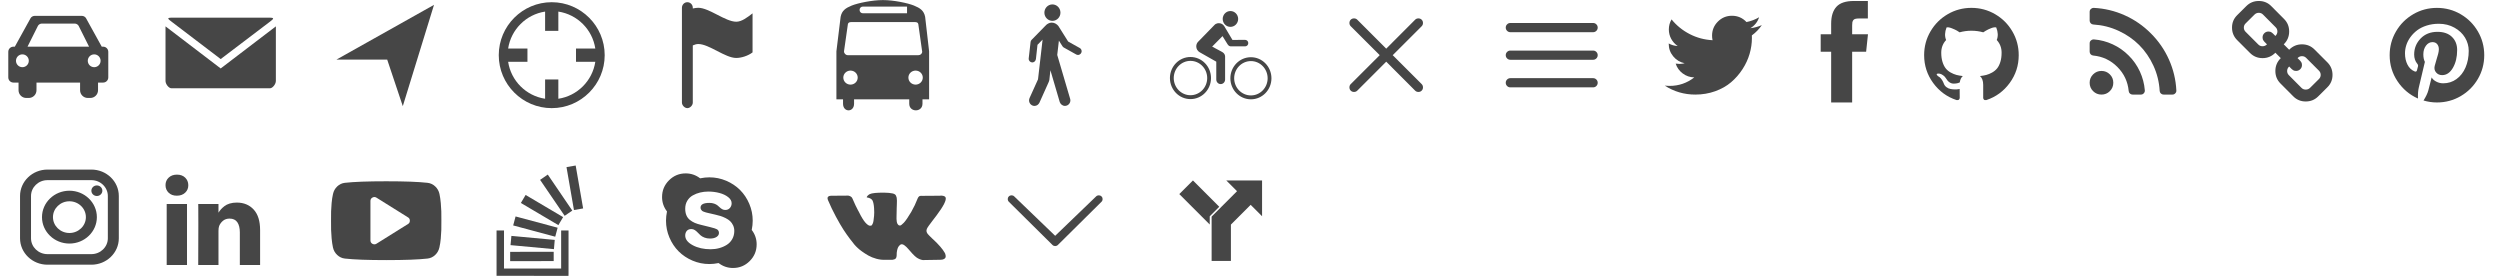
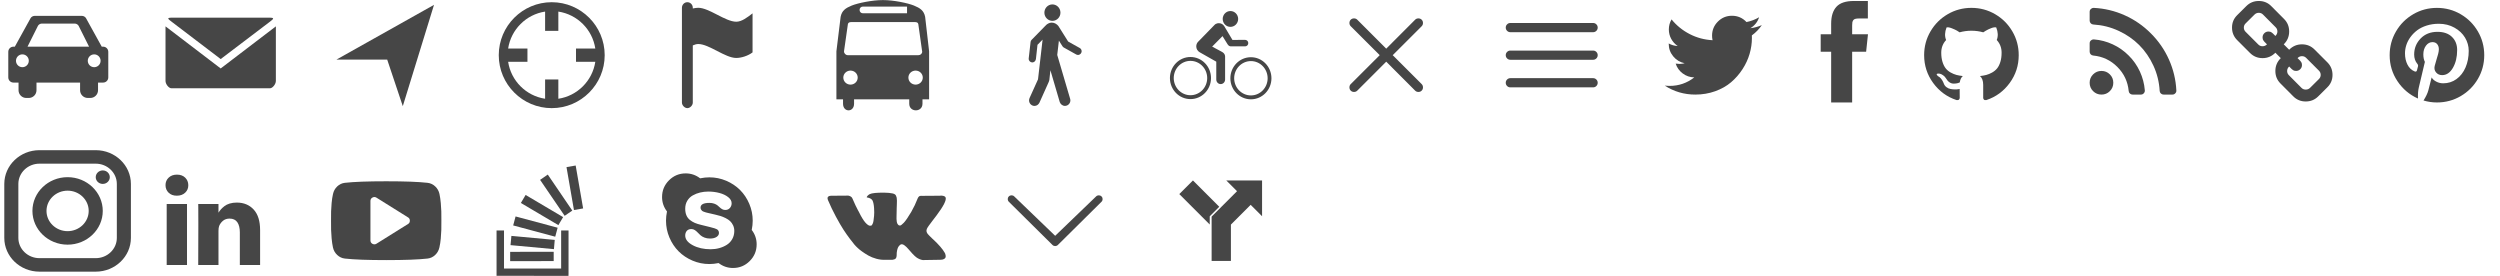
<svg xmlns="http://www.w3.org/2000/svg" xmlns:xlink="http://www.w3.org/1999/xlink" version="1.1" width="725" height="80" viewBox="0 0 725 80" id="svg261">
  <defs id="defs209">
    <g id="icon-driving">
      <path class="path1" d="M29.917,13.535h-0.411l-4.569-8.273c-0.197-0.358-0.694-0.651-1.103-0.651H9.973 c-0.409,0-0.906,0.293-1.103,0.651L4.3,13.535h-0.41c-0.818,0-1.487,0.669-1.487,1.487v7.436c0,0.818,0.669,1.487,1.487,1.487 h1.487v2.231c0,1.227,1.003,2.231,2.231,2.231h0.743c1.227,0,2.231-1.003,2.231-2.231v-2.231h12.642v2.231 c0,1.227,1.003,2.231,2.231,2.231h0.743c1.227,0,2.231-1.003,2.231-2.231v-2.231h1.487c0.818,0,1.487-0.669,1.487-1.487v-7.436 C31.404,14.204,30.735,13.535,29.917,13.535z M6.493,19.485c-1.027,0-1.859-0.832-1.859-1.859c0-1.028,0.832-1.859,1.859-1.859 s1.859,0.832,1.859,1.859S7.521,19.485,6.493,19.485z M7.981,13.535l3.014-6.026c0.183-0.367,0.667-0.666,1.076-0.666h9.667 c0.409,0,0.893,0.299,1.076,0.666l3.014,6.026H7.981z M27.315,19.485c-1.028,0-1.859-0.832-1.859-1.859 c0-1.028,0.832-1.859,1.859-1.859s1.859,0.832,1.859,1.859S28.341,19.485,27.315,19.485z" id="path137" />
    </g>
    <g id="icon-email">
      <path class="path1" d="M1.882 5.12c-1.882 0-0.941 0.499 0 1.263l14.118 10.745 14.118-10.712c0.942-0.765 1.882-1.297 0-1.297h-28.235zM0 7.645v15.826c0 0.931 0.952 2.129 1.706 2.129h28.589c0.754 0 1.706-1.197 1.706-2.129v-15.826l-16 12.208-16-12.208z" id="path140" />
    </g>
    <g id="icon-navigate">
      <path class="path1" d="M20.811 30.788l-4.526-13.508h-14.709l28.287-15.875z" id="path143" />
    </g>
    <g id="icon-geolocation">
      <path class="path1" d="M16 0.64c-8.47 0-15.36 6.89-15.36 15.36s6.89 15.36 15.36 15.36c8.469 0 15.36-6.891 15.36-15.36s-6.891-15.36-15.36-15.36zM17.92 28.64v-5.6h-3.84v5.6c-5.52-0.837-9.883-5.2-10.72-10.72h5.6v-3.84h-5.6c0.837-5.52 5.2-9.883 10.72-10.72v5.6h3.84v-5.6c5.52 0.837 9.883 5.2 10.72 10.72h-5.6v3.84h5.6c-0.837 5.52-5.2 9.883-10.72 10.72z" id="path146" />
    </g>
    <g id="icon-flag">
      <path class="path1" d="M7.336 0.64c-0.872 0-1.576 0.721-1.576 1.617v27.485c0 0.808 0.788 1.617 1.576 1.617s1.575-0.81 1.575-1.617v-16.572c0.538-0.235 1.062-0.405 1.576-0.405 3.151 0 7.798 4.043 11.028 4.043 1.377 0 3.348-0.557 4.726-1.617v-11.318c-1.563 1.203-3.146 2.426-4.726 2.426-3.151 0-7.866-4.042-11.028-4.042-0.531 0-1.050 0.097-1.576 0.202v-0.202c0-0.895-0.703-1.617-1.575-1.617z" id="path149" />
    </g>
    <g id="icon-transit">
      <path class="path1" d="M26.344 16h-20.493c-0.597 0-1.089-0.513-1.089-1.097 0-0.097 0.018-0.207 0.038-0.296l1.091-7.615c0.093-0.495 0.538-0.592 1.071-0.592h18.274c0.529 0 0.979 0.089 1.070 0.582l1.091 7.754c0.017 0.090 0.038 0.143 0.038 0.241-0.001 0.584-0.495 1.023-1.091 1.023zM25.524 24.541c-1.154 0-2.090-0.908-2.090-2.040 0-1.125 0.936-2.031 2.090-2.031 1.146 0 2.084 0.907 2.084 2.031 0 1.132-0.938 2.040-2.084 2.040zM6.643 24.541c-1.146 0-2.082-0.908-2.082-2.040 0-1.125 0.936-2.031 2.082-2.031 1.157 0 2.091 0.907 2.091 2.031 0 1.132-0.934 2.040-2.091 2.040zM10.24 1.92h12.8v1.92h-12.8c-1.28 0-1.28-1.92 0-1.92zM28.289 4.858c-0.374-1.8-1.466-2.525-3.247-3.25-1.778-0.722-5.898-1.587-8.997-1.587-3.112 0-7.254 0.866-9.034 1.587-1.78 0.725-2.854 1.45-3.225 3.25l-1.227 10.022v13.921h1.92v1.28c0 2.56 3.2 2.56 3.2 0v-1.28h16v1.28c0 2.56 3.84 2.56 3.84 0v-1.28h1.92v-13.921l-1.151-10.022z" id="path152" />
    </g>
    <g id="icon-walking">
      <path class="path1" d="M15.261 6.047c1.288-0.034 2.303-1.13 2.269-2.438-0.034-1.325-1.101-2.353-2.39-2.329-1.282 0.035-2.296 1.13-2.269 2.445 0.033 1.315 1.108 2.356 2.39 2.323zM23.171 13.946l-3.411-1.905-2.824-4.491c-0.453-0.577-1.161-1.004-1.969-0.994-0.607 0.021-1.142 0.3-1.569 0.676l-4.254 4.347c-0.14 0.15-0.237 0.341-0.27 0.55l-0.545 4.788c-0.006 0.052-0.006 0.095-0.010 0.147 0.017 0.594 0.501 1.055 1.081 1.044 0.545-0.013 0.961-0.485 1.021-1.003l0.448-4.109 1.482-1.506-1.325 11.515-2.457 5.433c-0.074 0.191-0.15 0.458-0.144 0.71 0.024 0.888 0.748 1.591 1.619 1.571 0.617-0.017 1.119-0.397 1.389-0.936l2.632-5.864c0.053-0.157 0.24-0.54 0.246-0.713l0.307-2.838 2.71 9.23c0.233 0.645 0.828 1.133 1.542 1.113 0.868-0.024 1.562-0.759 1.542-1.65-0.007-0.116-0.041-0.191-0.047-0.325l-3.766-12.799 0.481-4.159 1.062 1.68c0.073 0.109 0.173 0.212 0.287 0.283l3.725 2.086c0.18 0.058 0.321 0.106 0.486 0.106 0.589-0.017 1.049-0.512 1.036-1.11-0.012-0.366-0.214-0.701-0.508-0.879z" id="path155" />
    </g>
    <g id="icon-bicycling">
      <path class="path1" d="M7.234 27.613c2.681 0 4.854-2.23 4.854-4.975 0-2.753-2.173-4.984-4.854-4.984-2.675 0-4.85 2.231-4.85 4.984 0 2.745 2.175 4.975 4.85 4.975zM1.28 22.638c0-3.377 2.671-6.109 5.954-6.109 3.292 0 5.958 2.733 5.958 6.109 0 3.375-2.666 6.101-5.958 6.101-3.283 0-5.954-2.725-5.954-6.101zM24.769 27.674c2.671 0 4.847-2.23 4.847-4.977 0-2.751-2.176-4.982-4.847-4.982-2.682 0-4.859 2.23-4.859 4.982 0 2.746 2.177 4.977 4.859 4.977zM18.806 22.698c0-3.375 2.671-6.107 5.962-6.107 3.28 0 5.951 2.732 5.951 6.108 0 3.37-2.671 6.102-5.951 6.102-3.291 0-5.962-2.732-5.962-6.102zM18.825 7.789c1.236 0 2.241-1.024 2.241-2.291s-1.005-2.298-2.241-2.298-2.241 1.030-2.241 2.298c0 1.268 1.004 2.291 2.241 2.291zM18.919 13.44c-0.325 0-0.675-0.195-0.933-0.615l-1.455-2.351-3.002 3.041 2.781 1.494c1.145 0.562 0.97 1.587 0.97 1.587v6.461c0 0.733-0.566 1.329-1.28 1.329s-1.28-0.596-1.28-1.329v-5.172l-4.835-2.746c-0.575-0.332-0.969-0.963-0.969-1.681 0-0.495 0.177-0.95 0.481-1.288l4.735-4.861c0.588-0.685 1.407-0.576 1.407-0.576 0.992 0 1.514 0.888 1.514 0.888l2.356 3.953 3.63-0.007c1.28 0 1.28 1.874 0 1.874h-4.121z" id="path158" />
    </g>
    <g id="icon-cross">
      <path class="path1" d="M25.333 5.333q0.573 0 0.953 0.38t0.38 0.953q0 0.563-0.385 0.948l-8.396 8.385 8.396 8.385q0.385 0.385 0.385 0.948 0 0.573-0.38 0.953t-0.953 0.38q-0.563 0-0.948-0.385l-8.385-8.396-8.385 8.396q-0.385 0.385-0.948 0.385-0.573 0-0.953-0.38t-0.38-0.953q0-0.563 0.385-0.948l8.396-8.385-8.396-8.385q-0.385-0.385-0.385-0.948 0-0.573 0.38-0.953t0.953-0.38q0.563 0 0.948 0.385l8.385 8.396 8.385-8.396q0.385-0.385 0.948-0.385z" id="path161" />
    </g>
    <g id="icon-menu">
      <path class="path1" d="M4 6.667h24q0.552 0 0.943 0.391t0.391 0.943-0.391 0.943-0.943 0.391h-24q-0.552 0-0.943-0.391t-0.391-0.943 0.391-0.943 0.943-0.391zM4 22.667h24q0.552 0 0.943 0.391t0.391 0.943-0.391 0.943-0.943 0.391h-24q-0.552 0-0.943-0.391t-0.391-0.943 0.391-0.943 0.943-0.391zM4 14.667h24q0.552 0 0.943 0.391t0.391 0.943-0.391 0.943-0.943 0.391h-24q-0.552 0-0.943-0.391t-0.391-0.943 0.391-0.943 0.943-0.391z" id="path164" />
    </g>
    <g id="icon-twitter">
      <path class="path1" d="M28.929 7.286q-1.196 1.75-2.893 2.982 0.018 0.25 0.018 0.75 0 2.321-0.679 4.634t-2.063 4.437-3.295 3.759-4.607 2.607-5.768 0.973q-4.839 0-8.857-2.589 0.625 0.071 1.393 0.071 4.018 0 7.161-2.464-1.875-0.036-3.357-1.152t-2.036-2.848q0.589 0.089 1.089 0.089 0.768 0 1.518-0.196-2-0.411-3.313-1.991t-1.313-3.67v-0.071q1.214 0.679 2.607 0.732-1.179-0.786-1.875-2.054t-0.696-2.75q0-1.571 0.786-2.911 2.161 2.661 5.259 4.259t6.634 1.777q-0.143-0.679-0.143-1.321 0-2.393 1.688-4.080t4.080-1.688q2.5 0 4.214 1.821 1.946-0.375 3.661-1.393-0.661 2.054-2.536 3.179 1.661-0.179 3.321-0.893z" id="path167" />
    </g>
    <g id="icon-facebook">
      <path class="path1" d="M9.125 9.929h4.589l-0.536 5.071h-4.054v14.714h-6.089v-14.714h-3.036v-5.071h3.036v-3.054q0-3.25 1.536-4.92t5.054-1.67h4.054v5.071h-2.536q-0.696 0-1.116 0.116t-0.607 0.42-0.241 0.616-0.054 0.884v2.536z" id="path170" />
    </g>
    <g id="icon-github">
      <path class="path1" d="M27.429 16q0 4.482-2.616 8.063t-6.759 4.955q-0.482 0.089-0.705-0.125t-0.223-0.536v-3.768q0-1.732-0.929-2.536 1.018-0.107 1.83-0.321t1.679-0.696 1.446-1.188 0.946-1.875 0.366-2.688q0-2.161-1.411-3.679 0.661-1.625-0.143-3.643-0.5-0.161-1.446 0.196t-1.643 0.786l-0.679 0.429q-1.661-0.464-3.429-0.464t-3.429 0.464q-0.286-0.196-0.759-0.482t-1.491-0.688-1.536-0.241q-0.786 2.018-0.125 3.643-1.411 1.518-1.411 3.679 0 1.518 0.366 2.679t0.938 1.875 1.438 1.196 1.679 0.696 1.83 0.321q-0.714 0.643-0.875 1.839-0.375 0.179-0.804 0.268t-1.018 0.089-1.17-0.384-0.991-1.116q-0.339-0.571-0.866-0.929t-0.884-0.429l-0.357-0.054q-0.375 0-0.518 0.080t-0.089 0.205 0.161 0.25 0.232 0.214l0.125 0.089q0.393 0.179 0.777 0.679t0.563 0.911l0.179 0.411q0.232 0.679 0.786 1.098t1.196 0.536 1.241 0.125 0.991-0.063l0.411-0.071q0 0.679 0.009 1.589t0.009 0.964q0 0.321-0.232 0.536t-0.714 0.125q-4.143-1.375-6.759-4.955t-2.616-8.063q0-3.732 1.839-6.884t4.991-4.991 6.884-1.839 6.884 1.839 4.991 4.991 1.839 6.884z" id="path173" />
    </g>
    <g id="icon-rss">
      <path class="path1" d="M6.857 24q0 1.429-1 2.429t-2.429 1-2.429-1-1-2.429 1-2.429 2.429-1 2.429 1 1 2.429zM16 26.196q0.036 0.5-0.304 0.857-0.321 0.375-0.839 0.375h-2.411q-0.446 0-0.768-0.295t-0.357-0.741q-0.393-4.089-3.295-6.991t-6.991-3.295q-0.446-0.036-0.741-0.357t-0.295-0.768v-2.411q0-0.518 0.375-0.839 0.304-0.304 0.768-0.304h0.089q2.857 0.232 5.464 1.438t4.625 3.241q2.036 2.018 3.241 4.625t1.438 5.464zM25.143 26.232q0.036 0.482-0.321 0.839-0.321 0.357-0.821 0.357h-2.554q-0.464 0-0.795-0.313t-0.348-0.759q-0.214-3.839-1.804-7.295t-4.134-6-6-4.134-7.295-1.821q-0.446-0.018-0.759-0.348t-0.313-0.777v-2.554q0-0.5 0.357-0.821 0.321-0.321 0.786-0.321h0.054q4.679 0.232 8.955 2.143t7.598 5.25q3.339 3.321 5.25 7.598t2.143 8.955z" id="path176" />
    </g>
    <g id="icon-site">
      <path class="path1" d="M26 21.714q0-0.714-0.5-1.214l-3.714-3.714q-0.5-0.5-1.214-0.5-0.75 0-1.286 0.571 0.054 0.054 0.339 0.33t0.384 0.384 0.268 0.339 0.232 0.455 0.063 0.491q0 0.714-0.5 1.214t-1.214 0.5q-0.268 0-0.491-0.063t-0.455-0.232-0.339-0.268-0.384-0.384-0.33-0.339q-0.589 0.554-0.589 1.304 0 0.714 0.5 1.214l3.679 3.696q0.482 0.482 1.214 0.482 0.714 0 1.214-0.464l2.625-2.607q0.5-0.5 0.5-1.196zM13.446 9.125q0-0.714-0.5-1.214l-3.679-3.696q-0.5-0.5-1.214-0.5-0.696 0-1.214 0.482l-2.625 2.607q-0.5 0.5-0.5 1.196 0 0.714 0.5 1.214l3.714 3.714q0.482 0.482 1.214 0.482 0.75 0 1.286-0.554-0.054-0.054-0.339-0.33t-0.384-0.384-0.268-0.339-0.232-0.455-0.063-0.491q0-0.714 0.5-1.214t1.214-0.5q0.268 0 0.491 0.063t0.455 0.232 0.339 0.268 0.384 0.384 0.33 0.339q0.589-0.554 0.589-1.304zM29.429 21.714q0 2.143-1.518 3.625l-2.625 2.607q-1.482 1.482-3.625 1.482-2.161 0-3.643-1.518l-3.679-3.696q-1.482-1.482-1.482-3.625 0-2.196 1.571-3.732l-1.571-1.571q-1.536 1.571-3.714 1.571-2.143 0-3.643-1.5l-3.714-3.714q-1.5-1.5-1.5-3.643t1.518-3.625l2.625-2.607q1.482-1.482 3.625-1.482 2.161 0 3.643 1.518l3.679 3.696q1.482 1.482 1.482 3.625 0 2.196-1.571 3.732l1.571 1.571q1.536-1.571 3.714-1.571 2.143 0 3.643 1.5l3.714 3.714q1.5 1.5 1.5 3.643z" id="path179" />
    </g>
    <g id="icon-pinterest">
      <path class="path1" d="M27.429 16q0 3.732-1.839 6.884t-4.991 4.991-6.884 1.839q-1.982 0-3.893-0.571 1.054-1.661 1.393-2.929 0.161-0.607 0.964-3.768 0.357 0.696 1.304 1.205t2.036 0.509q2.161 0 3.857-1.223t2.625-3.366 0.929-4.821q0-2.036-1.063-3.821t-3.080-2.911-4.554-1.125q-1.875 0-3.5 0.518t-2.759 1.375-1.946 1.973-1.196 2.313-0.384 2.393q0 1.857 0.714 3.268t2.089 1.982q0.536 0.214 0.679-0.357 0.036-0.125 0.143-0.554t0.143-0.536q0.107-0.411-0.196-0.768-0.911-1.089-0.911-2.696 0-2.696 1.866-4.634t4.884-1.938q2.696 0 4.205 1.464t1.509 3.804q0 3.036-1.223 5.161t-3.134 2.125q-1.089 0-1.75-0.777t-0.411-1.866q0.143-0.625 0.473-1.67t0.536-1.839 0.205-1.348q0-0.893-0.482-1.482t-1.375-0.589q-1.107 0-1.875 1.018t-0.768 2.536q0 1.304 0.446 2.179l-1.768 7.464q-0.304 1.25-0.232 3.161-3.679-1.625-5.946-5.018t-2.268-7.554q0-3.732 1.839-6.884t4.991-4.991 6.884-1.839 6.884 1.839 4.991 4.991 1.839 6.884z" id="path182" />
    </g>
    <g id="icon-google-plus">
      <path class="path1" d="m -1.144,8.985 c -2.757,0 -5,2.243 -5,5 v 8 c 0,2.757 2.243,5 5,5 h 8 c 2.757,0 5,-2.243 5,-5 V 13.985 c 0,-2.757 -2.243,-5 -5,-5 z m 0,2 h 8 c 1.654,0 3,1.346 3,3 v 8 c 0,1.654 -1.346,3 -3,3 h -8 c -1.654,0 -3,-1.346 -3,-3 V 13.985 c 0,-1.654 1.346,-3 3,-3 z m 9,1 a 1,1 0 0 0 -1,1 1,1 0 0 0 1,1 1,1 0 0 0 1,-1 1,1 0 0 0 -1,-1 z m -5,1 c -2.757,0 -5,2.243 -5,5 0,2.757 2.243,5 5,5 2.757,0 5,-2.243 5,-5 0,-2.757 -2.243,-5 -5,-5 z m 0,2 c 1.654,0 3,1.346 3,3 0,1.654 -1.346,3 -3,3 -1.654,0 -3,-1.346 -3,-3 0,-1.654 1.346,-3 3,-3 z" id="path185" />
    </g>
    <g id="icon-linkedin">
      <path class="path1" d="M6.232 11.161v17.696h-5.893v-17.696h5.893zM6.607 5.696q0.018 1.304-0.902 2.179t-2.42 0.875h-0.036q-1.464 0-2.357-0.875t-0.893-2.179q0-1.321 0.92-2.188t2.402-0.866 2.375 0.866 0.911 2.188zM27.429 18.714v10.143h-5.875v-9.464q0-1.875-0.723-2.938t-2.259-1.063q-1.125 0-1.884 0.616t-1.134 1.527q-0.196 0.536-0.196 1.446v9.875h-5.875q0.036-7.125 0.036-11.554t-0.018-5.286l-0.018-0.857h5.875v2.571h-0.036q0.357-0.571 0.732-1t1.009-0.929 1.554-0.777 2.045-0.277q3.054 0 4.911 2.027t1.857 5.938z" id="path188" />
    </g>
    <g id="icon-youtube">
      <path class="path1" d="M22.857 16q0-0.661-0.536-0.964l-9.143-5.714q-0.554-0.357-1.161-0.036-0.589 0.321-0.589 1v11.429q0 0.679 0.589 1 0.286 0.143 0.554 0.143 0.357 0 0.607-0.179l9.143-5.714q0.536-0.304 0.536-0.964zM32 16q0 1.714-0.018 2.679t-0.152 2.438-0.402 2.634q-0.286 1.304-1.232 2.196t-2.214 1.036q-3.964 0.446-11.982 0.446t-11.982-0.446q-1.268-0.143-2.223-1.036t-1.241-2.196q-0.25-1.161-0.384-2.634t-0.152-2.438-0.018-2.679 0.018-2.679 0.152-2.438 0.402-2.634q0.286-1.304 1.232-2.196t2.214-1.036q3.964-0.446 11.982-0.446t11.982 0.446q1.268 0.143 2.223 1.036t1.241 2.196q0.25 1.161 0.384 2.634t0.152 2.438 0.018 2.679z" id="path197" />
    </g>
    <g id="icon-stack-overflow">
      <path class="path1" d="M16.571 25.018v2.696l-12.625 0.018v-2.696zM20.875 18.839v12.518l-0.018 0.625v0.018l-20.857-0.018v-13.143h2.161v11.036h16.571v-11.036h2.143zM4.304 20.411l12.571 1.161-0.232 2.679-12.589-1.161zM5.518 14.768l12.196 3.268-0.696 2.607-12.196-3.268zM8.429 8.536l10.875 6.429-1.375 2.321-10.875-6.429zM14.857 2.625l7.107 10.446-2.214 1.518-7.125-10.429zM22.946 0l2.161 12.446-2.661 0.464-2.161-12.446z" id="path194" />
    </g>
    <g id="icon-skype">
      <path class="path1" d="M20.946 18.982q0-0.893-0.348-1.634t-0.866-1.223-1.304-0.875-1.473-0.607-1.563-0.411l-1.857-0.429q-0.536-0.125-0.786-0.188t-0.625-0.205-0.536-0.286-0.295-0.375-0.134-0.536q0-1.375 2.571-1.375 0.768 0 1.375 0.214t0.964 0.509 0.679 0.598 0.714 0.518 0.857 0.214q0.839 0 1.348-0.571t0.509-1.375q0-0.982-1-1.777t-2.536-1.205-3.25-0.411q-1.214 0-2.357 0.277t-2.134 0.839-1.589 1.554-0.598 2.295q0 1.089 0.339 1.902t1 1.348 1.429 0.866 1.839 0.58l2.607 0.643q1.607 0.393 2 0.643 0.571 0.357 0.571 1.071 0 0.696-0.714 1.152t-1.875 0.455q-0.911 0-1.634-0.286t-1.161-0.688-0.813-0.804-0.821-0.688-0.964-0.286q-0.893 0-1.348 0.536t-0.455 1.339q0 1.643 2.179 2.813t5.196 1.17q1.304 0 2.5-0.33t2.188-0.955 1.58-1.67 0.589-2.348zM27.429 22.857q0 2.839-2.009 4.848t-4.848 2.009q-2.321 0-4.179-1.429-1.375 0.286-2.679 0.286-2.554 0-4.884-0.991t-4.018-2.679-2.679-4.018-0.991-4.884q0-1.304 0.286-2.679-1.429-1.857-1.429-4.179 0-2.839 2.009-4.848t4.848-2.009q2.321 0 4.179 1.429 1.375-0.286 2.679-0.286 2.554 0 4.884 0.991t4.018 2.679 2.679 4.018 0.991 4.884q0 1.304-0.286 2.679 1.429 1.857 1.429 4.179z" id="path202" />
    </g>
    <g id="icon-vk">
      <path class="path1" d="M34.232 9.286q0.411 1.143-2.679 5.25-0.429 0.571-1.161 1.518-1.393 1.786-1.607 2.339-0.304 0.732 0.25 1.446 0.304 0.375 1.446 1.464h0.018l0.071 0.071q2.518 2.339 3.411 3.946 0.054 0.089 0.116 0.223t0.125 0.473-0.009 0.607-0.446 0.491-1.054 0.223l-4.571 0.071q-0.429 0.089-1-0.089t-0.929-0.393l-0.357-0.214q-0.536-0.375-1.25-1.143t-1.223-1.384-1.089-1.036-1.009-0.277q-0.054 0.018-0.143 0.063t-0.304 0.259-0.384 0.527-0.304 0.929-0.116 1.384q0 0.268-0.063 0.491t-0.134 0.33l-0.071 0.089q-0.321 0.339-0.946 0.393h-2.054q-1.268 0.071-2.607-0.295t-2.348-0.946-1.839-1.179-1.259-1.027l-0.446-0.429q-0.179-0.179-0.491-0.536t-1.277-1.625-1.893-2.696-2.188-3.768-2.33-4.857q-0.107-0.286-0.107-0.482t0.054-0.286l0.071-0.107q0.268-0.339 1.018-0.339l4.893-0.036q0.214 0.036 0.411 0.116t0.286 0.152l0.089 0.054q0.286 0.196 0.429 0.571 0.357 0.893 0.821 1.848t0.732 1.455l0.286 0.518q0.518 1.071 1 1.857t0.866 1.223 0.741 0.688 0.607 0.25 0.482-0.089q0.036-0.018 0.089-0.089t0.214-0.393 0.241-0.839 0.17-1.446 0-2.232q-0.036-0.714-0.161-1.304t-0.25-0.821l-0.107-0.214q-0.446-0.607-1.518-0.768-0.232-0.036 0.089-0.429 0.304-0.339 0.679-0.536 0.946-0.464 4.268-0.429 1.464 0.018 2.411 0.232 0.357 0.089 0.598 0.241t0.366 0.429 0.188 0.571 0.063 0.813-0.018 0.982-0.045 1.259-0.027 1.473q0 0.196-0.018 0.75t-0.009 0.857 0.063 0.723 0.205 0.696 0.402 0.438q0.143 0.036 0.304 0.071t0.464-0.196 0.679-0.616 0.929-1.196 1.214-1.92q1.071-1.857 1.911-4.018 0.071-0.179 0.179-0.313t0.196-0.188l0.071-0.054 0.089-0.045t0.232-0.054 0.357-0.009l5.143-0.036q0.696-0.089 1.143 0.045t0.554 0.295z" id="path200" />
    </g>
    <g id="icon-arrow-down">
      <path class="path1" d="M4.131 8.962c-0.434-0.429-1.134-0.429-1.566 0-0.432 0.427-0.432 1.122 0 1.55l12.653 12.528c0.434 0.429 1.133 0.429 1.566 0l12.653-12.528c0.432-0.429 0.434-1.122 0-1.55s-1.136-0.429-1.566-0.002l-11.87 11.426-11.869-11.424z" id="path203" />
    </g>
    <g id="icon-direction">
      <path class="path1" d="M28,4.33H17.62l3.117,3.117l-7.356,7.356h-0.01V27.67h5.593V17.13l5.728-5.728L28,14.709V4.33z M12.824,17.109L4,8.285L7.955,4.33l7.632,7.632l-2.752,2.752h-0.011V17.109z" id="path206" />
    </g>
  </defs>
  <g fill="#464646" id="g259">
    <use xlink:href="#icon-driving" transform="translate(0 0)" id="use211" />
    <use xlink:href="#icon-email" transform="translate(48 0)" id="use213" />
    <use xlink:href="#icon-navigate" transform="translate(96 0)" id="use215" />
    <use xlink:href="#icon-geolocation" transform="translate(144 0)" id="use217" />
    <use xlink:href="#icon-flag" transform="translate(192 0)" id="use219" />
    <use xlink:href="#icon-transit" transform="translate(240 0)" id="use221" />
    <use xlink:href="#icon-walking" transform="translate(290 0)" id="use223" />
    <use xlink:href="#icon-bicycling" transform="translate(338 0)" id="use225" />
    <use xlink:href="#icon-cross" transform="translate(386 0)" id="use227" />
    <use xlink:href="#icon-menu" transform="translate(434 0)" id="use229" />
    <use xlink:href="#icon-twitter" transform="translate(482 0)" id="use231" />
    <use xlink:href="#icon-facebook" transform="translate(528 0)" id="use233" />
    <use xlink:href="#icon-github" transform="translate(558 0)" id="use235" />
    <use xlink:href="#icon-rss" transform="translate(606 0)" id="use237" />
    <use xlink:href="#icon-site" transform="translate(647 0)" id="use239" />
    <use xlink:href="#icon-pinterest" transform="translate(693 0)" id="use241" />
-     <use xlink:href="#icon-google-plus" transform="matrix(1.5915,0,0,1.532523,15.58827,35.40721)" id="use243" x="0" y="0" width="96" height="96" />
+     <use xlink:href="#icon-google-plus" transform="matrix(2.039818,0,0,1.957245,13.77711,25.96361)" id="use243" x="0" y="0" width="96" height="96" />
    <use xlink:href="#icon-linkedin" transform="translate(48 48)" id="use245" />
    <use xlink:href="#icon-youtube" transform="translate(96 48)" id="use247" />
    <use xlink:href="#icon-stack-overflow" transform="translate(144 48)" id="use249" />
    <use xlink:href="#icon-skype" transform="translate(192 48)" id="use251" />
    <use xlink:href="#icon-vk" transform="translate(240 48)" id="use253" />
    <use xlink:href="#icon-arrow-down" transform="translate(290 48)" id="use255" />
    <use xlink:href="#icon-direction" transform="translate(338 48)" id="use257" />
  </g>
</svg>
